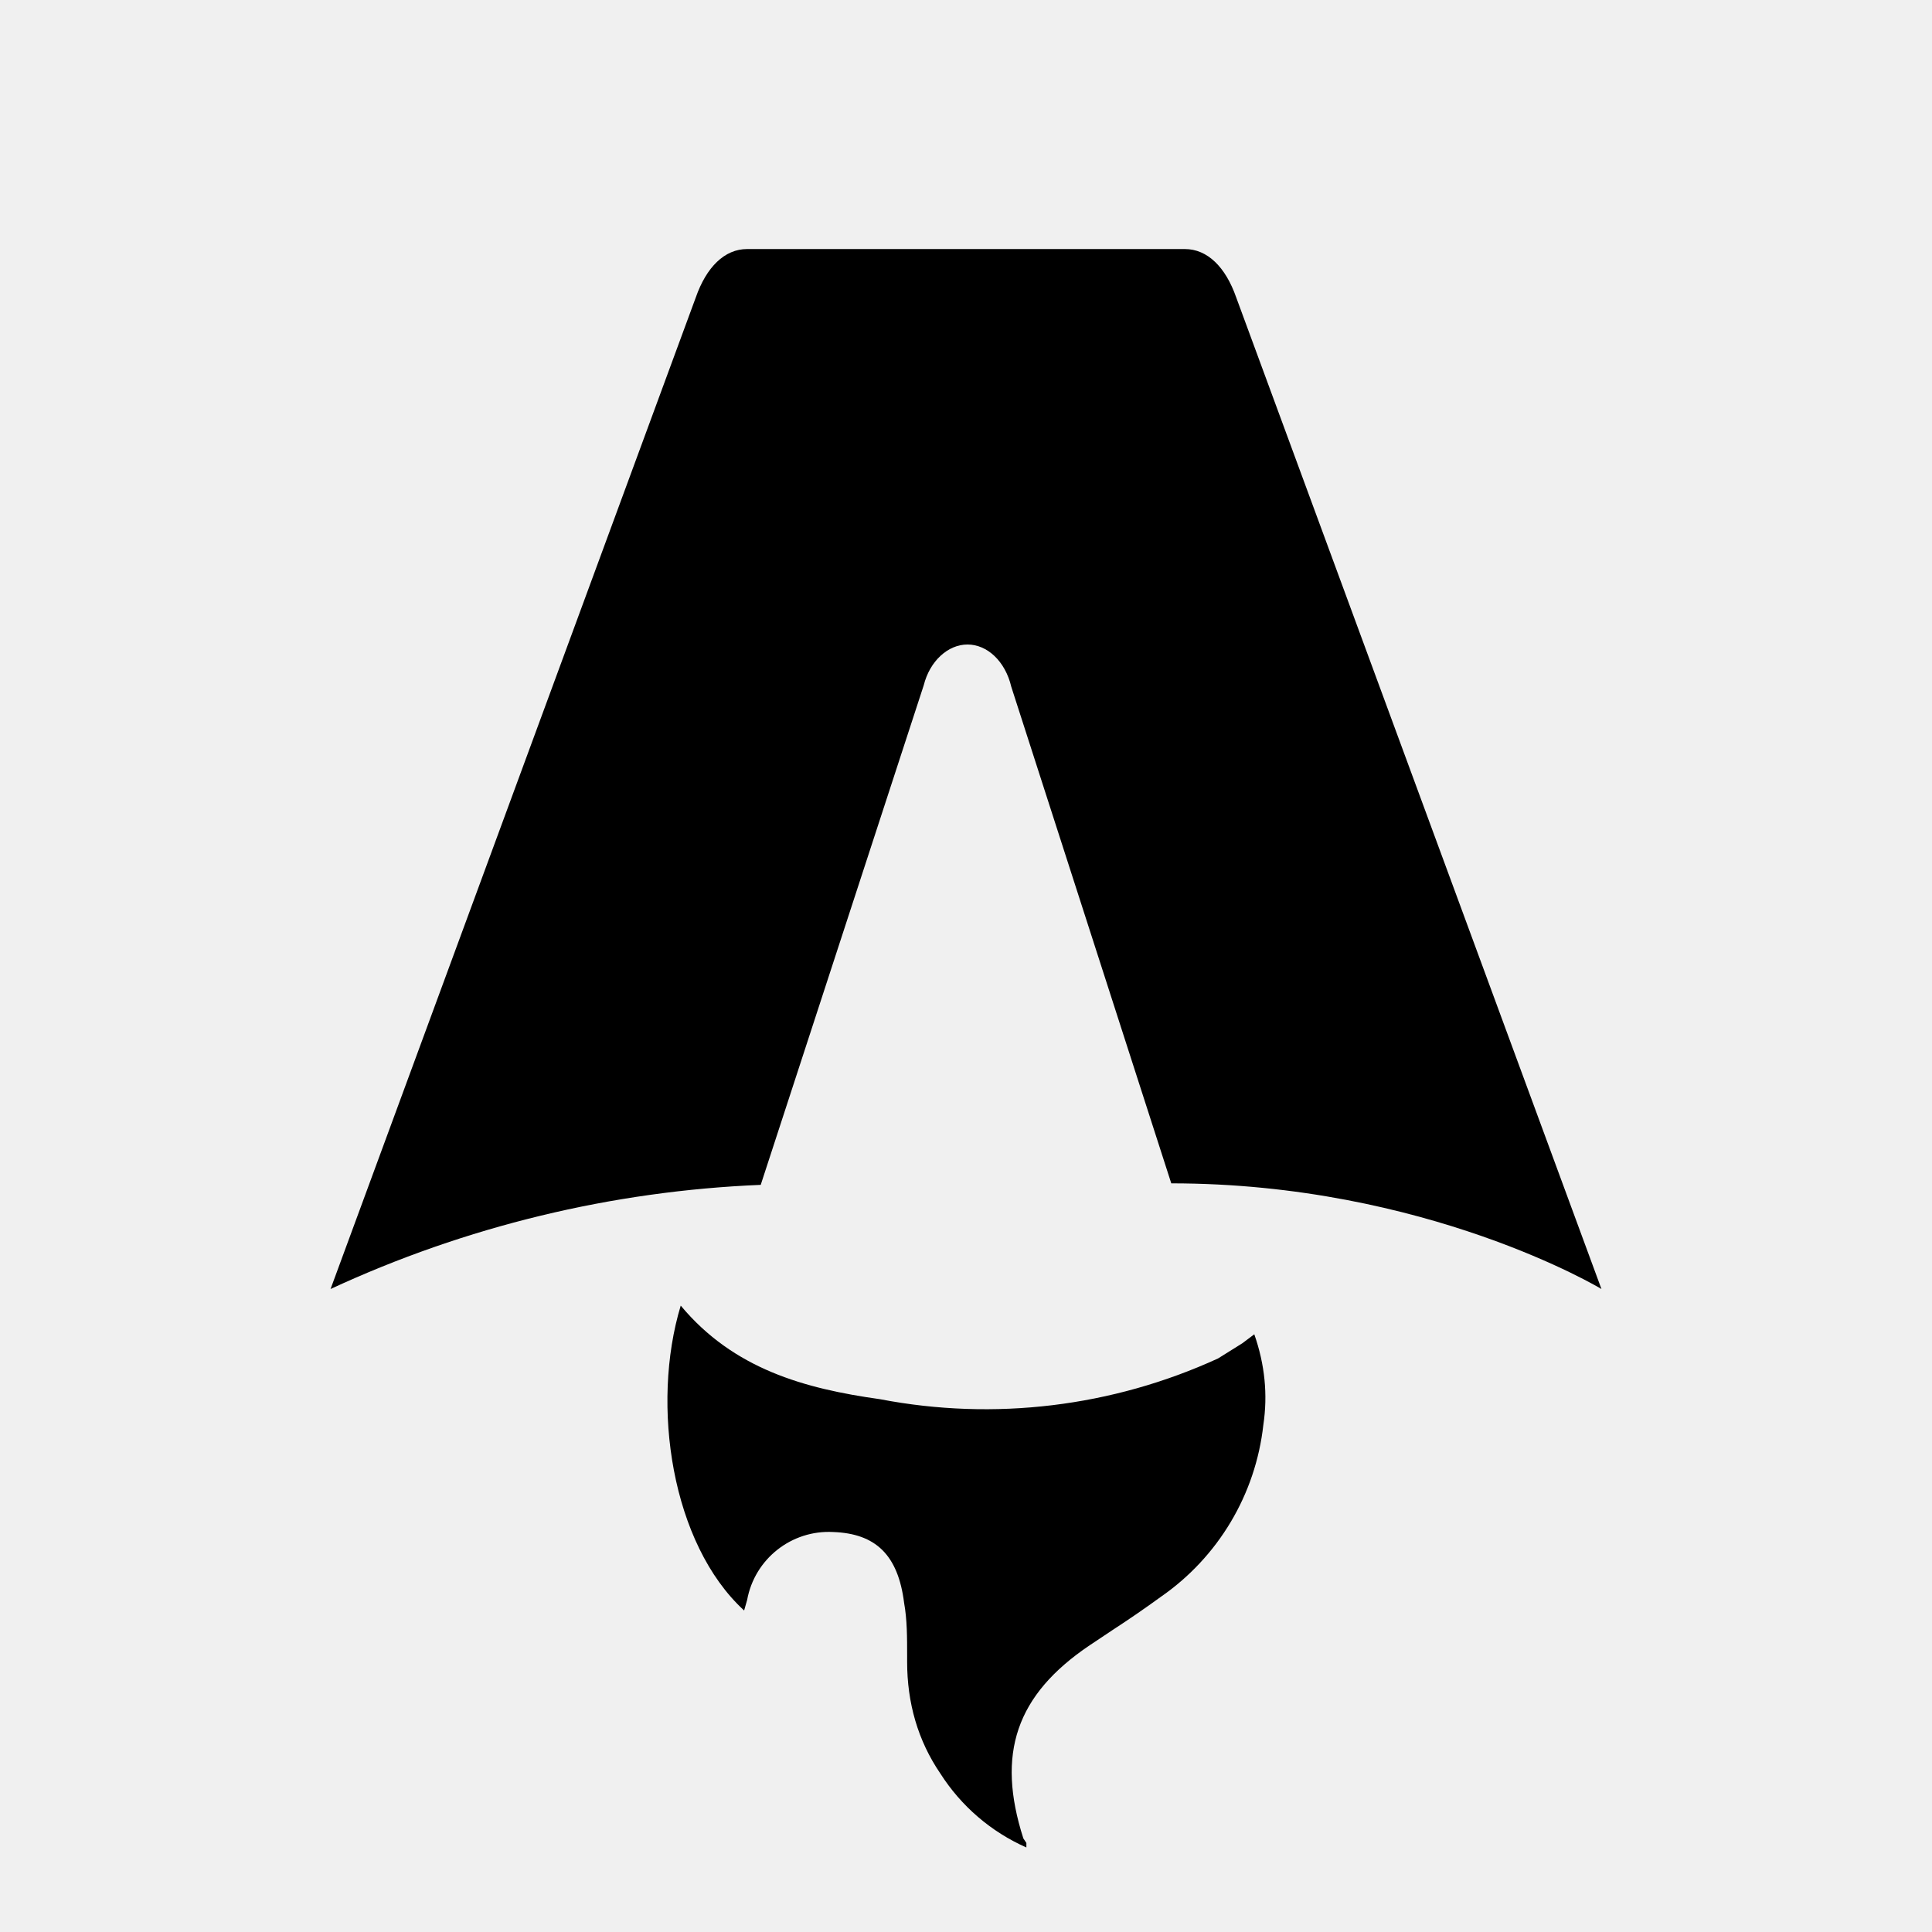
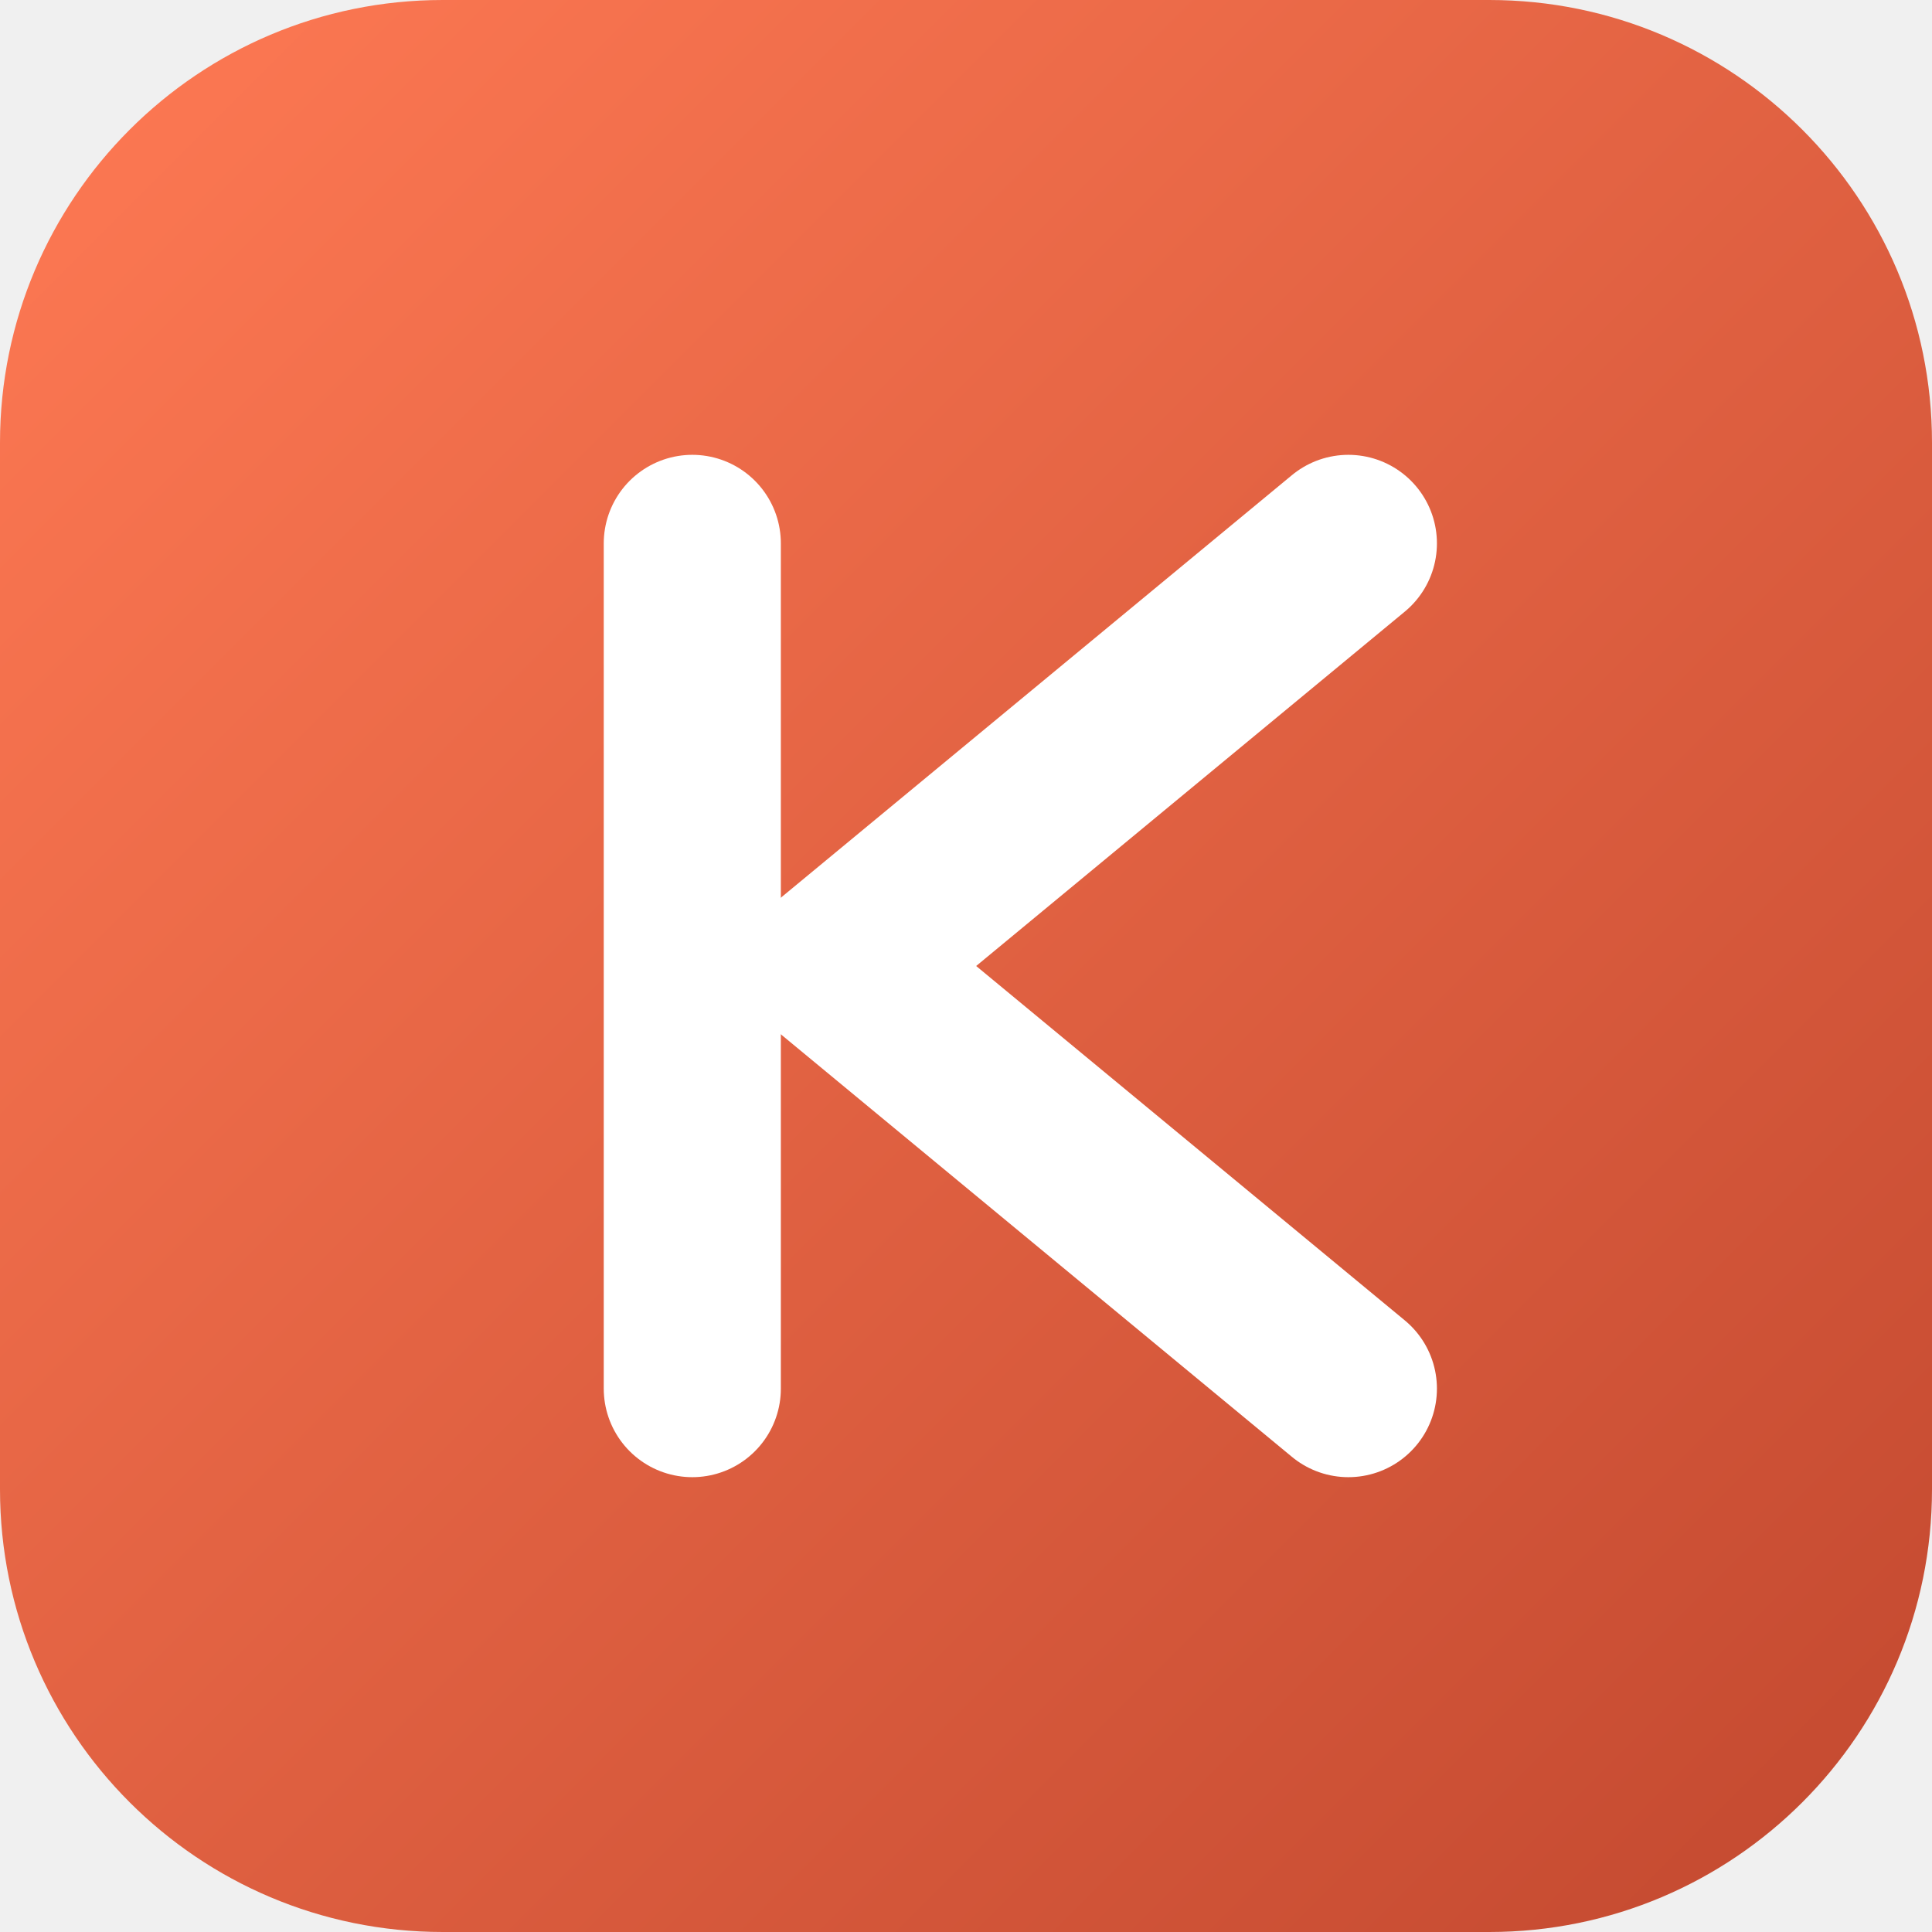
- <svg xmlns="http://www.w3.org/2000/svg" fill="none" viewBox="0 0 128 128">
-   <path d="M50.4 78.5a75.1 75.1 0 0 0-28.5 6.9l24.2-65.7c.7-2 1.9-3.2 3.4-3.2h29c1.5 0 2.7 1.2 3.4 3.2l24.2 65.7s-11.6-7-28.5-7L67 45.5c-.4-1.7-1.6-2.8-2.9-2.8-1.3 0-2.5 1.1-2.9 2.7L50.4 78.5Zm-1.1 28.2Zm-4.2-20.2c-2 6.6-.6 15.8 4.2 20.2a17.5 17.5 0 0 1 .2-.7 5.5 5.5 0 0 1 5.7-4.5c2.8.1 4.3 1.5 4.7 4.7.2 1.1.2 2.3.2 3.5v.4c0 2.7.7 5.2 2.2 7.4a13 13 0 0 0 5.7 4.9v-.3l-.2-.3c-1.8-5.6-.5-9.5 4.4-12.8l1.5-1a73 73 0 0 0 3.2-2.2 16 16 0 0 0 6.8-11.4c.3-2 .1-4-.6-6l-.8.6-1.6 1a37 37 0 0 1-22.4 2.7c-5-.7-9.7-2-13.2-6.2Z" />
-   <style>
-         path { fill: #000; }
-         @media (prefers-color-scheme: dark) {
-             path { fill: #FFF; }
-         }
-     </style>
+ <svg xmlns="http://www.w3.org/2000/svg" viewBox="0 0 48 48">
+   <defs>
+     <linearGradient id="g" x1="0" y1="0" x2="1" y2="1">
+       <stop offset="0" stop-color="#ff7a54" />
+       <stop offset="1" stop-color="#c2482f" />
+     </linearGradient>
+   </defs>
+   <rect width="48" height="48" rx="11" fill="url(#g)" />
+   <path d="M17.2 13.5v21" fill="none" stroke="#fff" stroke-width="4.4" stroke-linecap="round" />
+   <path d="M33.5 13.5L20.8 24l12.7 10.5" fill="none" stroke="#fff" stroke-width="4.4" stroke-linecap="round" stroke-linejoin="round" />
</svg>
